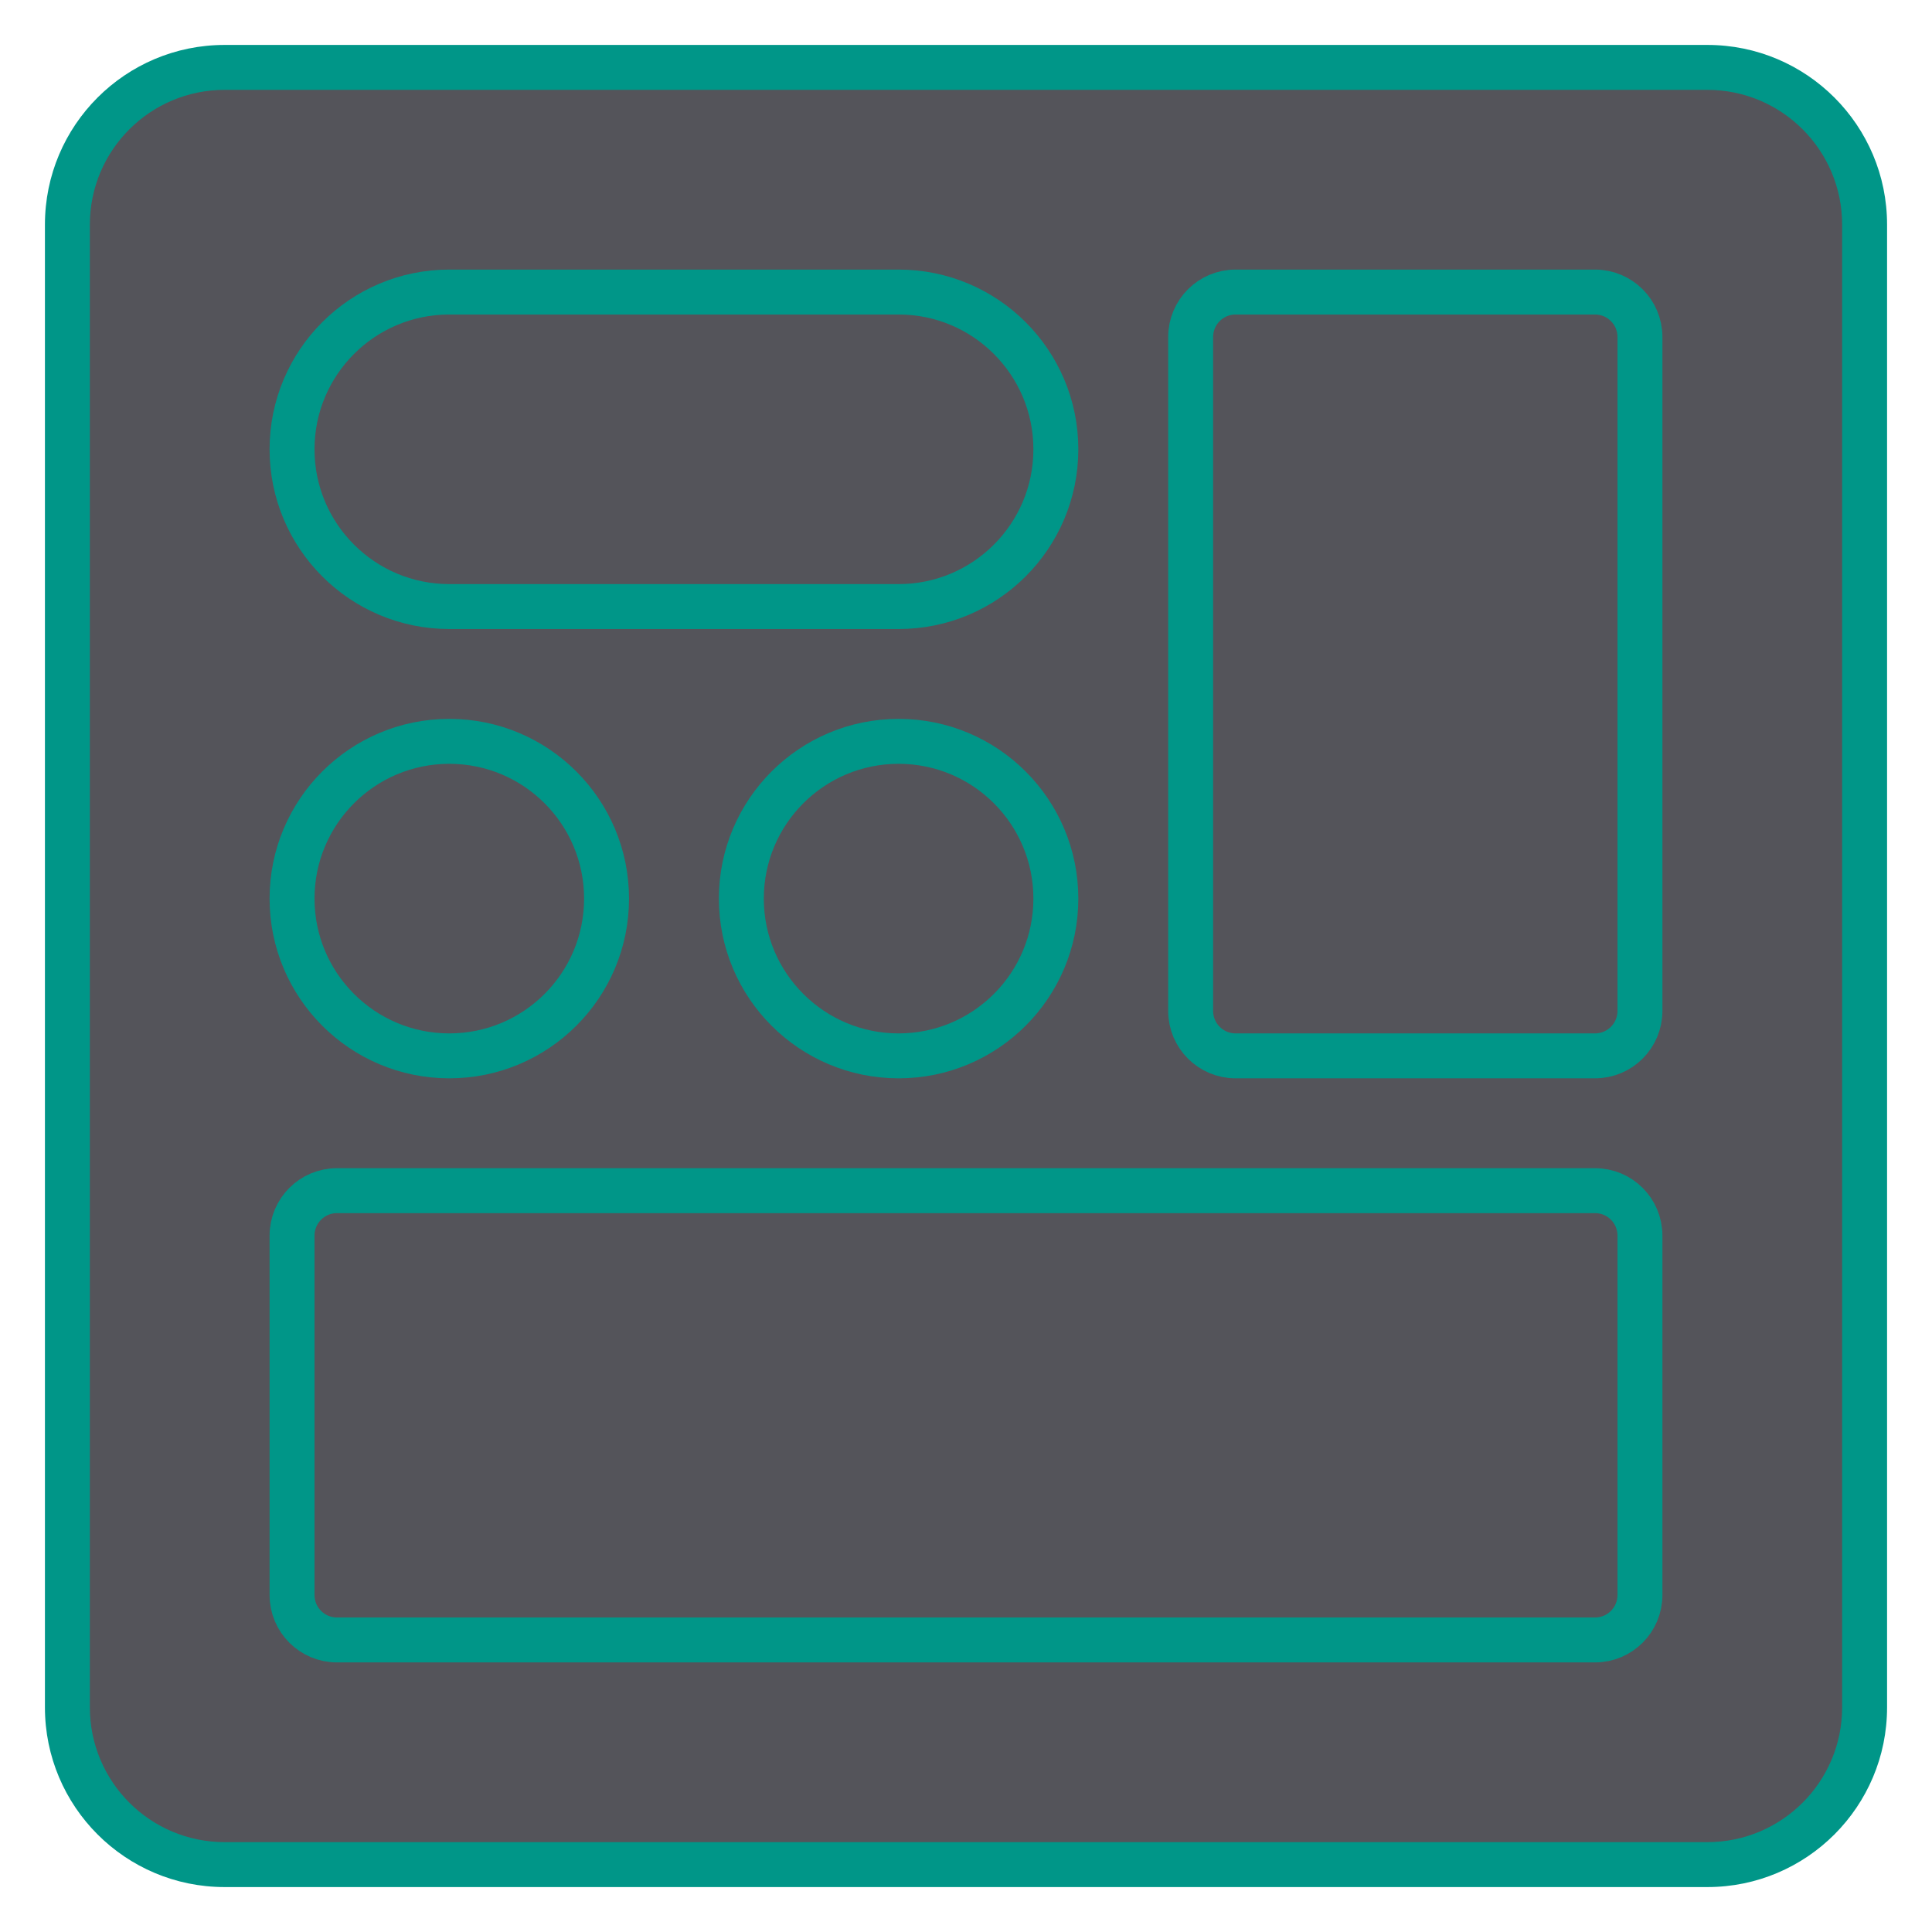
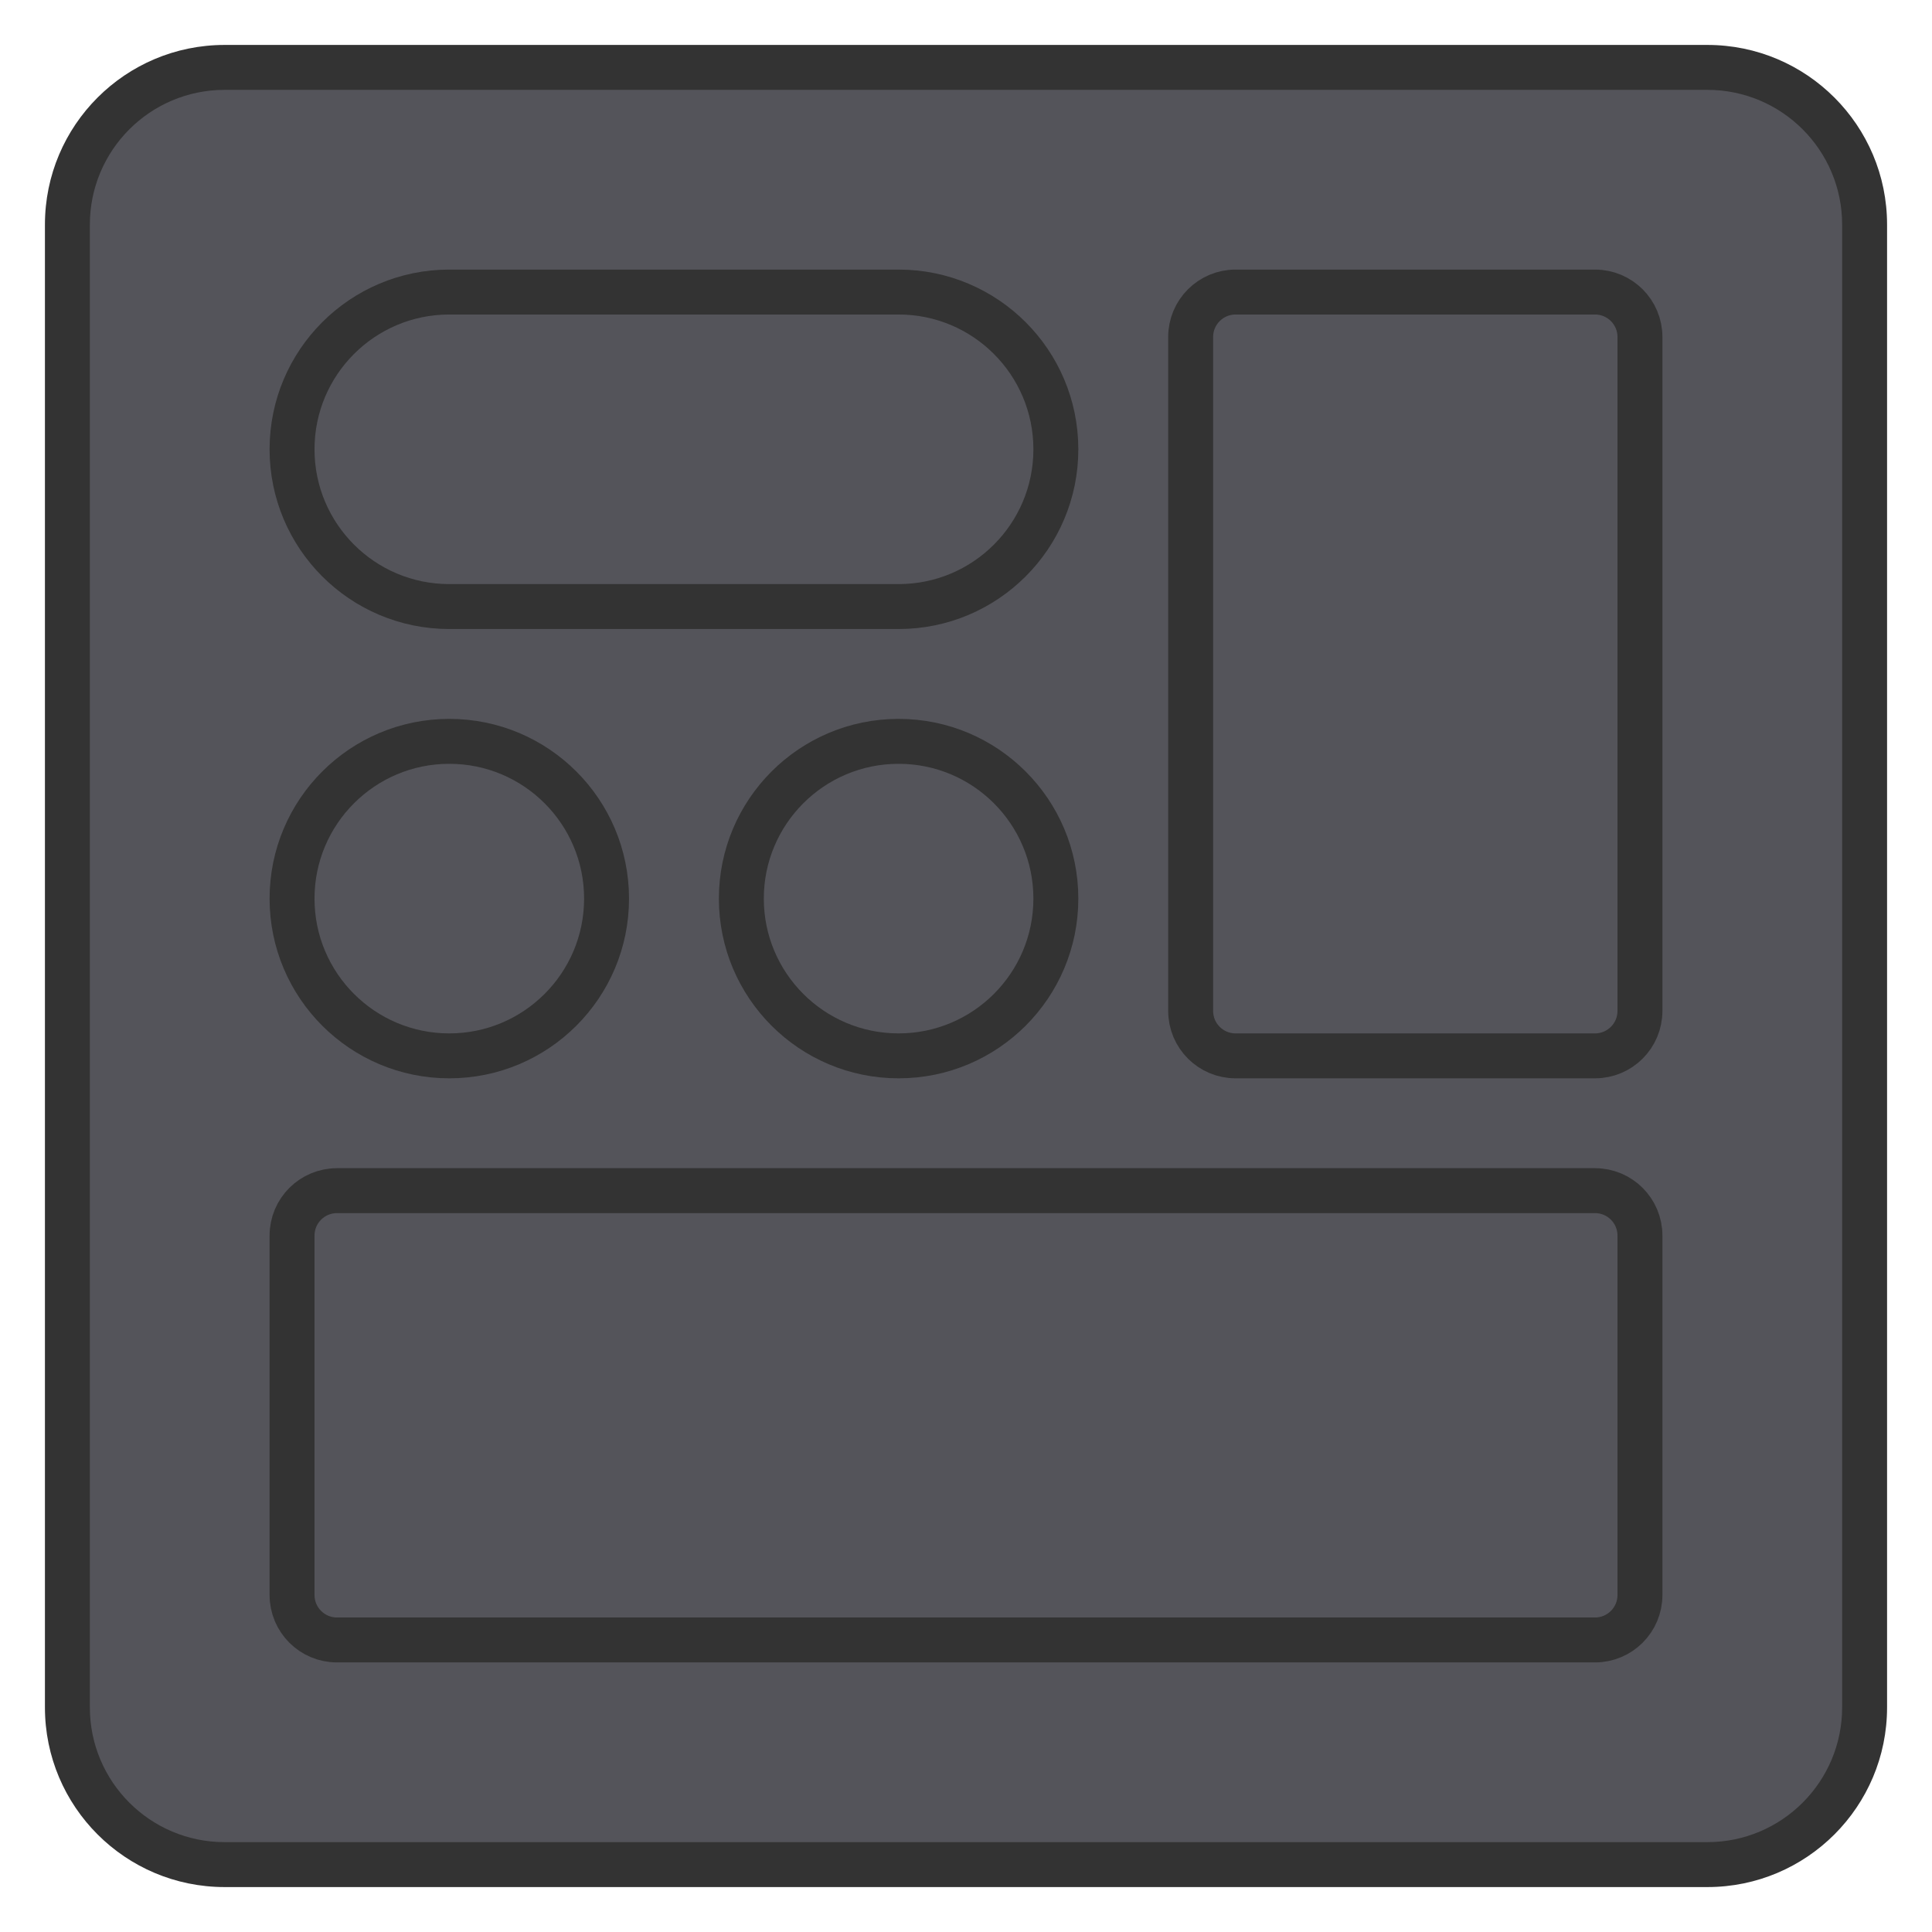
<svg xmlns="http://www.w3.org/2000/svg" width="43" height="43" viewBox="0 0 43 43">
  <rect x="1.5" y="1.5" width="40" height="40" rx="3.5" style="fill:#54545a" />
-   <path d="M38,2a3,3,0,0,1,3,3V38a3,3,0,0,1-3,3H5a3,3,0,0,1-3-3V5A3,3,0,0,1,5,2H38m0-1H5A4,4,0,0,0,1,5V38a4,4,0,0,0,4,4H38a4,4,0,0,0,4-4V5a4,4,0,0,0-4-4Z" style="fill:#009688" />
-   <rect x="6.5" y="26.5" width="30" height="10" rx="1" transform="translate(43 63) rotate(-180)" style="fill:none;stroke:#009688;stroke-linecap:round;stroke-linejoin:round" />
-   <rect x="26.5" y="6.5" width="10" height="17" rx="1" transform="translate(63 30) rotate(-180)" style="fill:none;stroke:#009688;stroke-linecap:round;stroke-linejoin:round" />
-   <rect x="6.5" y="6.5" width="17" height="7" rx="3.5" transform="translate(30 20) rotate(180)" style="fill:none;stroke:#009688;stroke-linecap:round;stroke-linejoin:round" />
-   <circle cx="10" cy="20" r="3.5" style="fill:none;stroke:#009688;stroke-linecap:round;stroke-linejoin:round" />
-   <circle cx="20" cy="20" r="3.5" style="fill:none;stroke:#009688;stroke-linecap:round;stroke-linejoin:round" />
+   <path d="M38,2a3,3,0,0,1,3,3V38a3,3,0,0,1-3,3H5a3,3,0,0,1-3-3V5A3,3,0,0,1,5,2H38m0-1H5A4,4,0,0,0,1,5V38a4,4,0,0,0,4,4H38a4,4,0,0,0,4-4V5a4,4,0,0,0-4-4Z" style="fill:#333333" />
+   <rect x="6.5" y="26.5" width="30" height="10" rx="1" transform="translate(43 63) rotate(-180)" style="fill:none;stroke:#333333;stroke-linecap:round;stroke-linejoin:round" />
+   <rect x="26.5" y="6.5" width="10" height="17" rx="1" transform="translate(63 30) rotate(-180)" style="fill:none;stroke:#333333;stroke-linecap:round;stroke-linejoin:round" />
+   <rect x="6.5" y="6.5" width="17" height="7" rx="3.5" transform="translate(30 20) rotate(180)" style="fill:none;stroke:#333333;stroke-linecap:round;stroke-linejoin:round" />
+   <circle cx="10" cy="20" r="3.5" style="fill:none;stroke:#333333;stroke-linecap:round;stroke-linejoin:round" />
+   <circle cx="20" cy="20" r="3.5" style="fill:none;stroke:#333333;stroke-linecap:round;stroke-linejoin:round" />
</svg>
